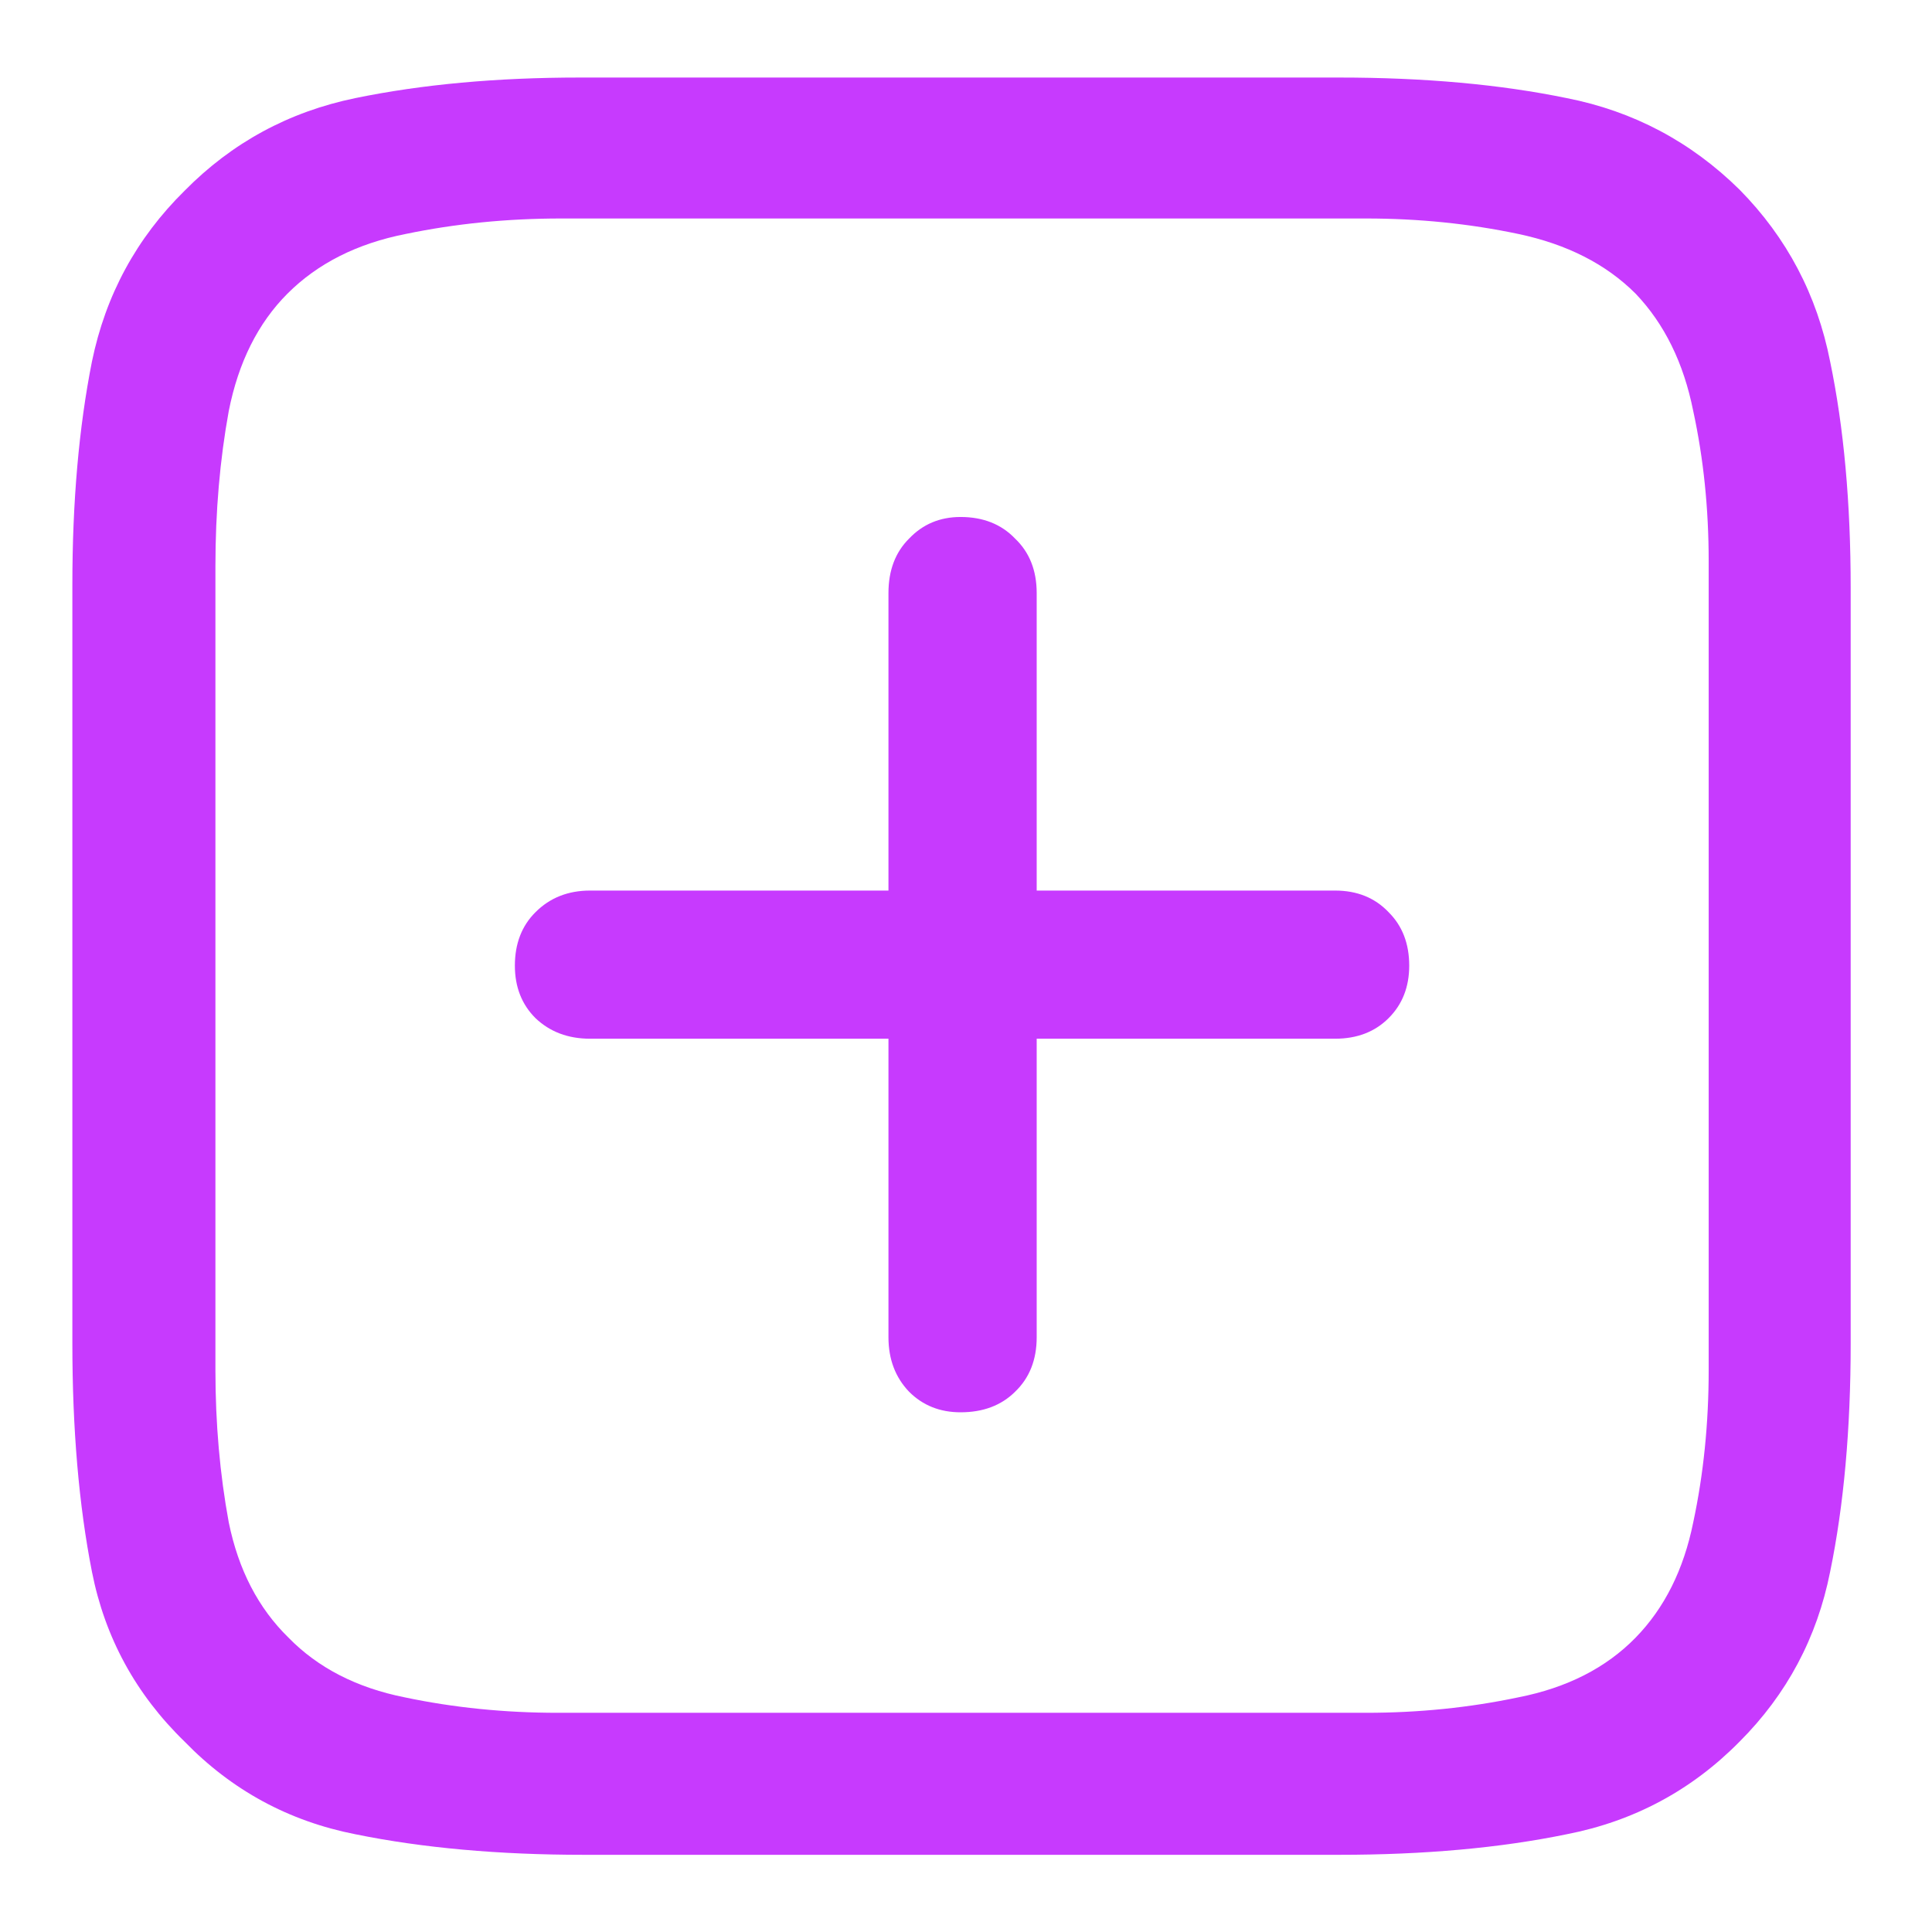
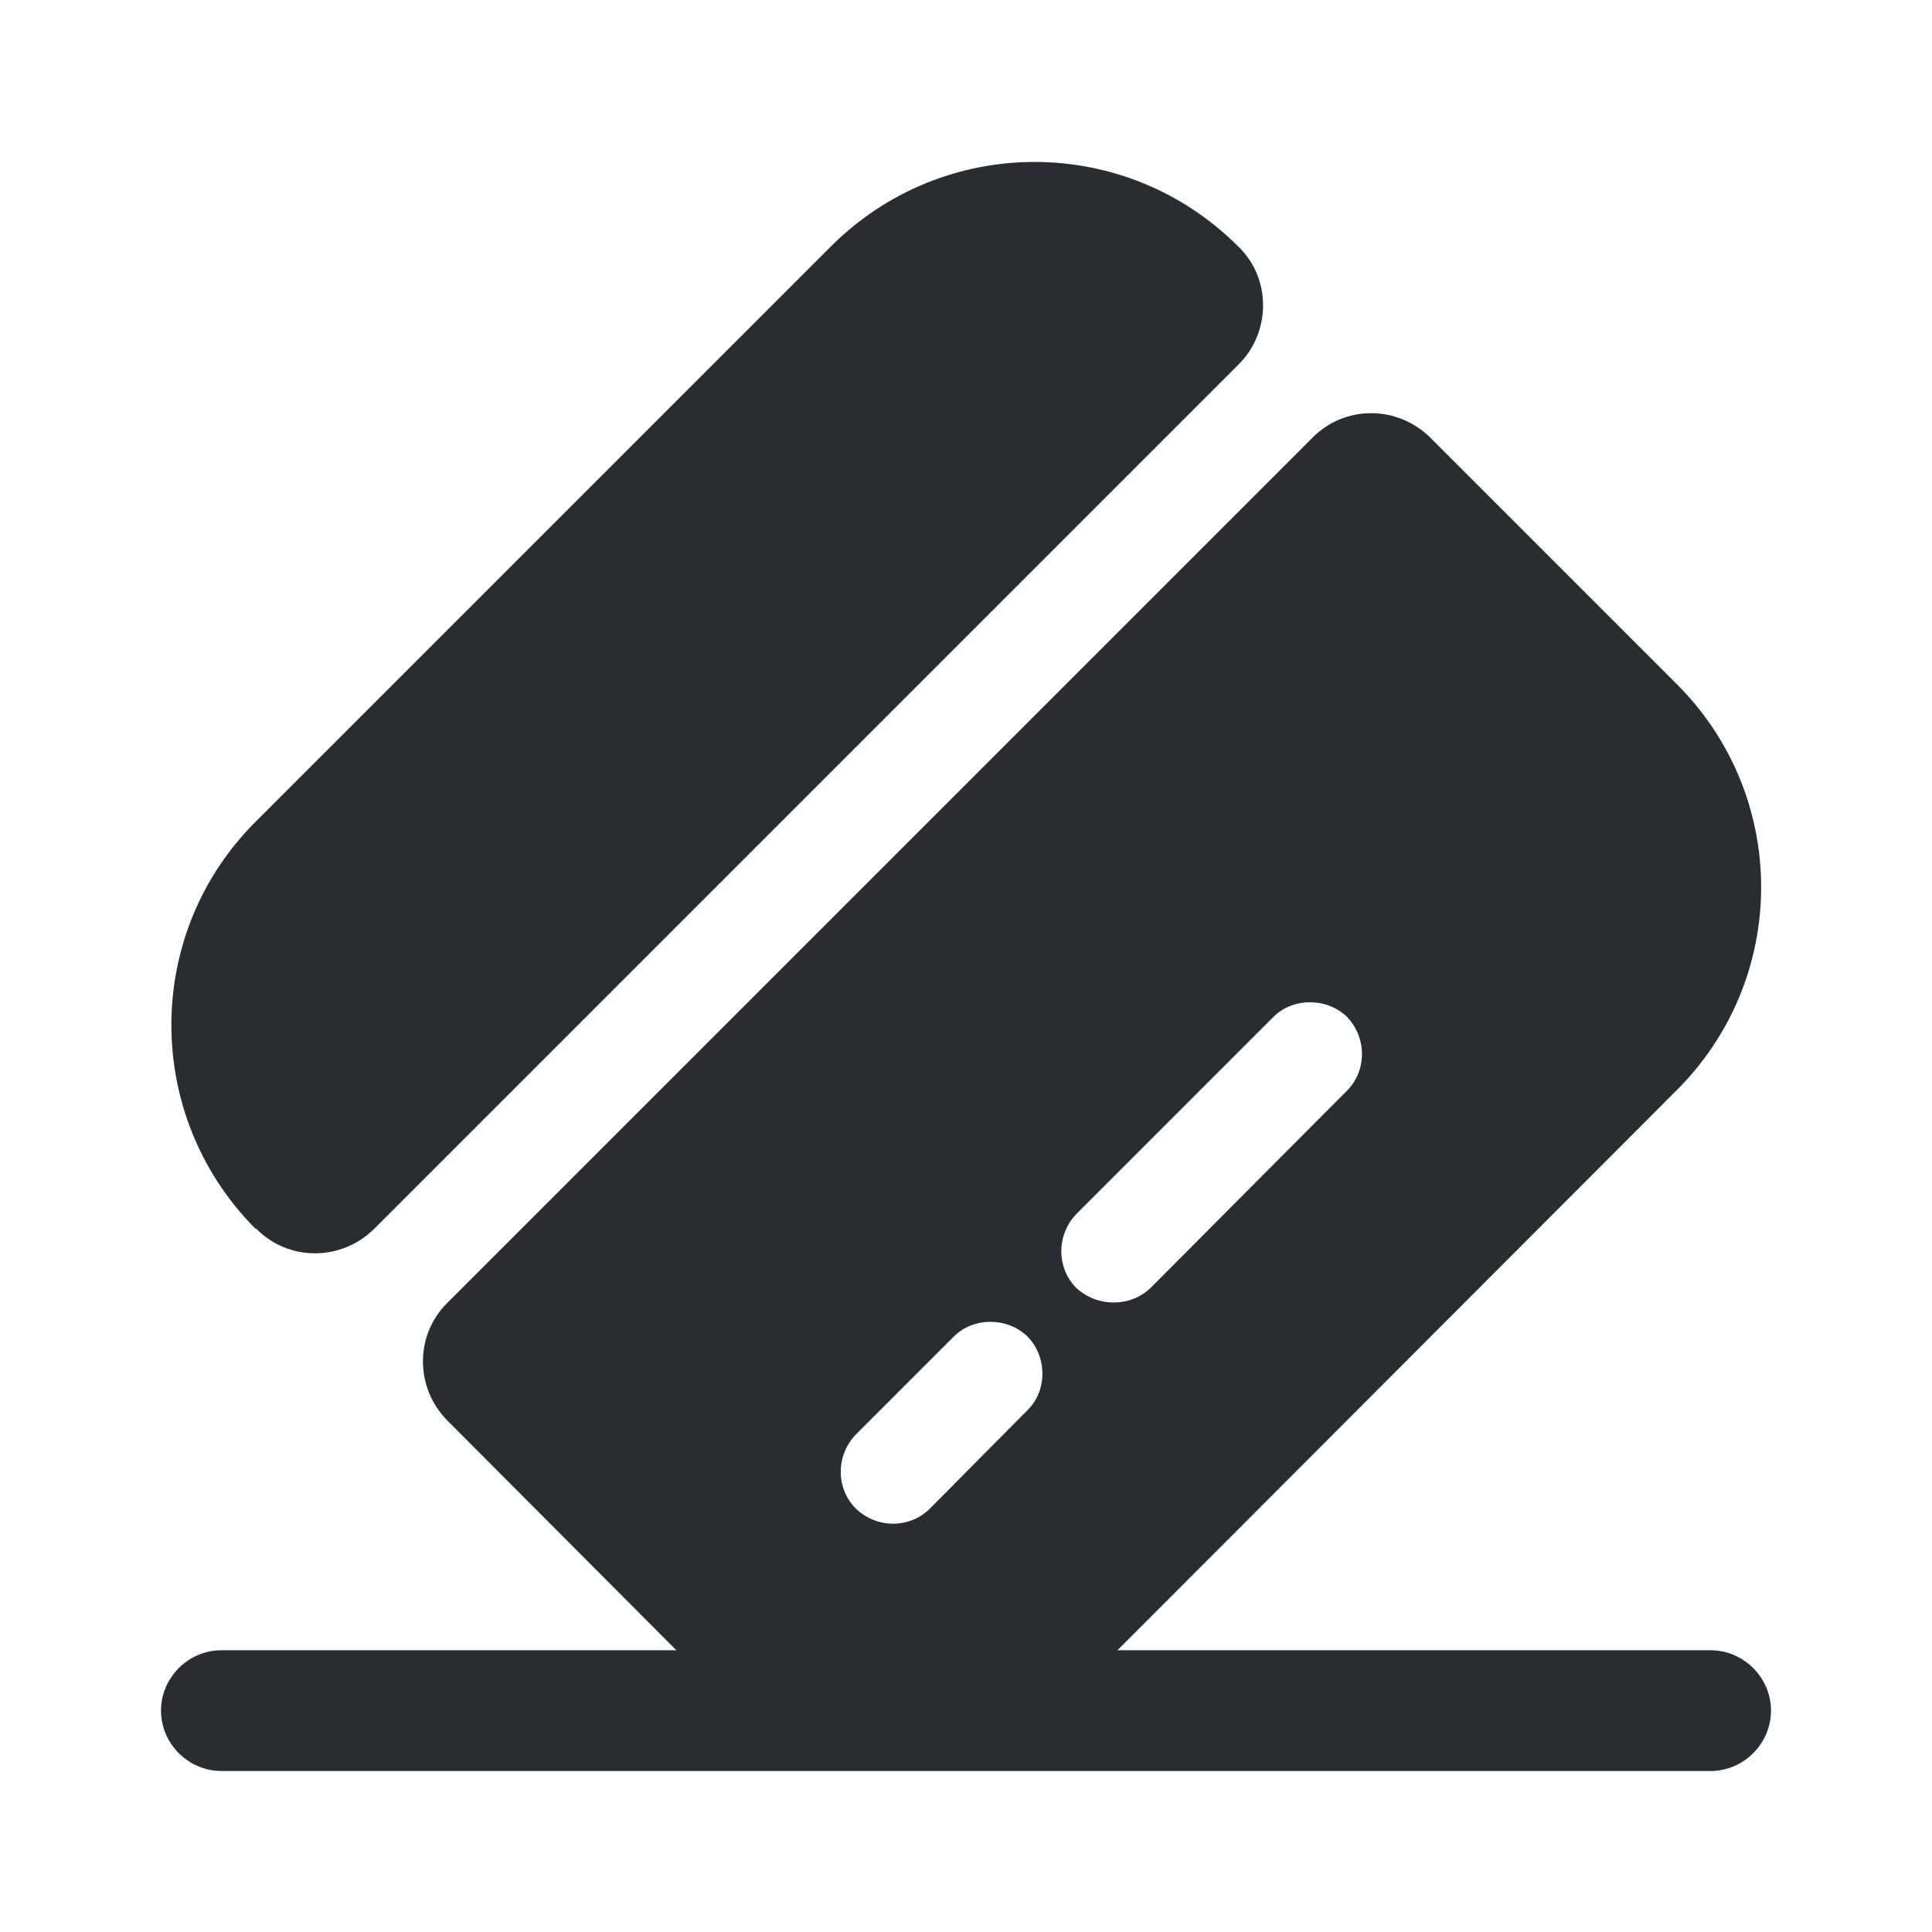
- <svg xmlns="http://www.w3.org/2000/svg" width="22" height="22" viewBox="0 0 22 22" fill="none">
-   <path d="M19.809 2.16C20.348 2.707 20.691 3.359 20.84 4.117C20.996 4.867 21.074 5.727 21.074 6.695V15.297C21.074 16.273 20.996 17.141 20.84 17.898C20.691 18.648 20.348 19.293 19.809 19.832C19.262 20.387 18.605 20.738 17.84 20.887C17.082 21.043 16.219 21.121 15.25 21.121H6.648C5.68 21.121 4.812 21.043 4.047 20.887C3.289 20.738 2.641 20.387 2.102 19.832C1.547 19.293 1.195 18.648 1.047 17.898C0.898 17.141 0.824 16.273 0.824 15.297V6.66C0.824 5.715 0.898 4.867 1.047 4.117C1.203 3.359 1.555 2.711 2.102 2.172C2.641 1.625 3.289 1.273 4.047 1.117C4.805 0.961 5.656 0.883 6.602 0.883H15.25C16.219 0.883 17.082 0.961 17.84 1.117C18.598 1.266 19.254 1.613 19.809 2.16ZM19.457 6.391C19.457 5.789 19.398 5.219 19.281 4.68C19.172 4.133 18.953 3.688 18.625 3.344C18.289 3.008 17.844 2.781 17.289 2.664C16.734 2.547 16.156 2.488 15.555 2.488H6.391C5.773 2.488 5.184 2.547 4.621 2.664C4.066 2.773 3.617 3 3.273 3.344C2.938 3.68 2.715 4.125 2.605 4.68C2.504 5.234 2.453 5.824 2.453 6.449V15.602C2.453 16.211 2.504 16.789 2.605 17.336C2.715 17.875 2.941 18.312 3.285 18.648C3.621 18.992 4.062 19.219 4.609 19.328C5.164 19.445 5.746 19.504 6.355 19.504H15.555C16.156 19.504 16.734 19.445 17.289 19.328C17.844 19.219 18.289 18.992 18.625 18.648C18.953 18.312 19.172 17.875 19.281 17.336C19.398 16.789 19.457 16.211 19.457 15.602V6.391ZM5.863 10.996C5.863 10.746 5.941 10.543 6.098 10.387C6.262 10.223 6.469 10.141 6.719 10.141H10.117V6.754C10.117 6.496 10.195 6.289 10.352 6.133C10.508 5.969 10.703 5.887 10.938 5.887C11.195 5.887 11.402 5.969 11.559 6.133C11.723 6.289 11.805 6.496 11.805 6.754V10.141H15.203C15.453 10.141 15.656 10.223 15.812 10.387C15.969 10.543 16.047 10.746 16.047 10.996C16.047 11.238 15.969 11.438 15.812 11.594C15.656 11.75 15.453 11.828 15.203 11.828H11.805V15.227C11.805 15.484 11.723 15.691 11.559 15.848C11.402 16.004 11.195 16.082 10.938 16.082C10.703 16.082 10.508 16.004 10.352 15.848C10.195 15.684 10.117 15.477 10.117 15.227V11.828H6.719C6.469 11.828 6.262 11.75 6.098 11.594C5.941 11.438 5.863 11.238 5.863 10.996Z" fill="#C73AFE" />
+ <svg xmlns="http://www.w3.org/2000/svg" width="800" height="800" viewBox="0 0 800 800" fill="none">
+   <path d="M733.333 708.333C733.333 722 722 733.333 708.333 733.333H91.666C78 733.333 66.666 722 66.666 708.333C66.666 694.667 78 683.333 91.666 683.333H708.333C722 683.333 733.333 694.667 733.333 708.333Z" fill="#292D32" />
+   <path d="M513.047 150.724L155.047 508.723C141.381 522.39 119.381 522.39 106.047 508.723H105.714C59.38 462.057 59.38 386.723 105.714 340.39L344.047 102.057C390.714 55.391 466.047 55.391 512.714 102.057C526.38 115.057 526.38 137.391 513.047 150.724Z" fill="#292D32" />
+   <path d="M694.047 283.01L592.38 181.344C578.713 167.677 556.713 167.677 543.38 181.344L185.38 539.343C171.714 552.677 171.714 574.677 185.38 588.343L287.047 690.343C333.713 736.677 409.047 736.677 455.713 690.343L693.713 452.01C741.047 405.343 741.047 329.677 694.047 283.01ZM425.38 584.01L385.047 624.677C376.713 633.01 363.047 633.01 354.38 624.677C346.047 616.343 346.047 602.677 354.38 594.01L395.047 553.343C403.047 545.343 417.047 545.343 425.38 553.343C433.713 561.677 433.713 576.01 425.38 584.01ZM557.713 451.677L476.38 533.343C468.047 541.343 454.38 541.343 445.713 533.343C437.38 525.01 437.38 511.343 445.713 502.677L527.38 421.01C535.38 413.01 549.38 413.01 557.713 421.01C566.047 429.677 566.047 443.343 557.713 451.677Z" fill="#292D32" />
</svg>
